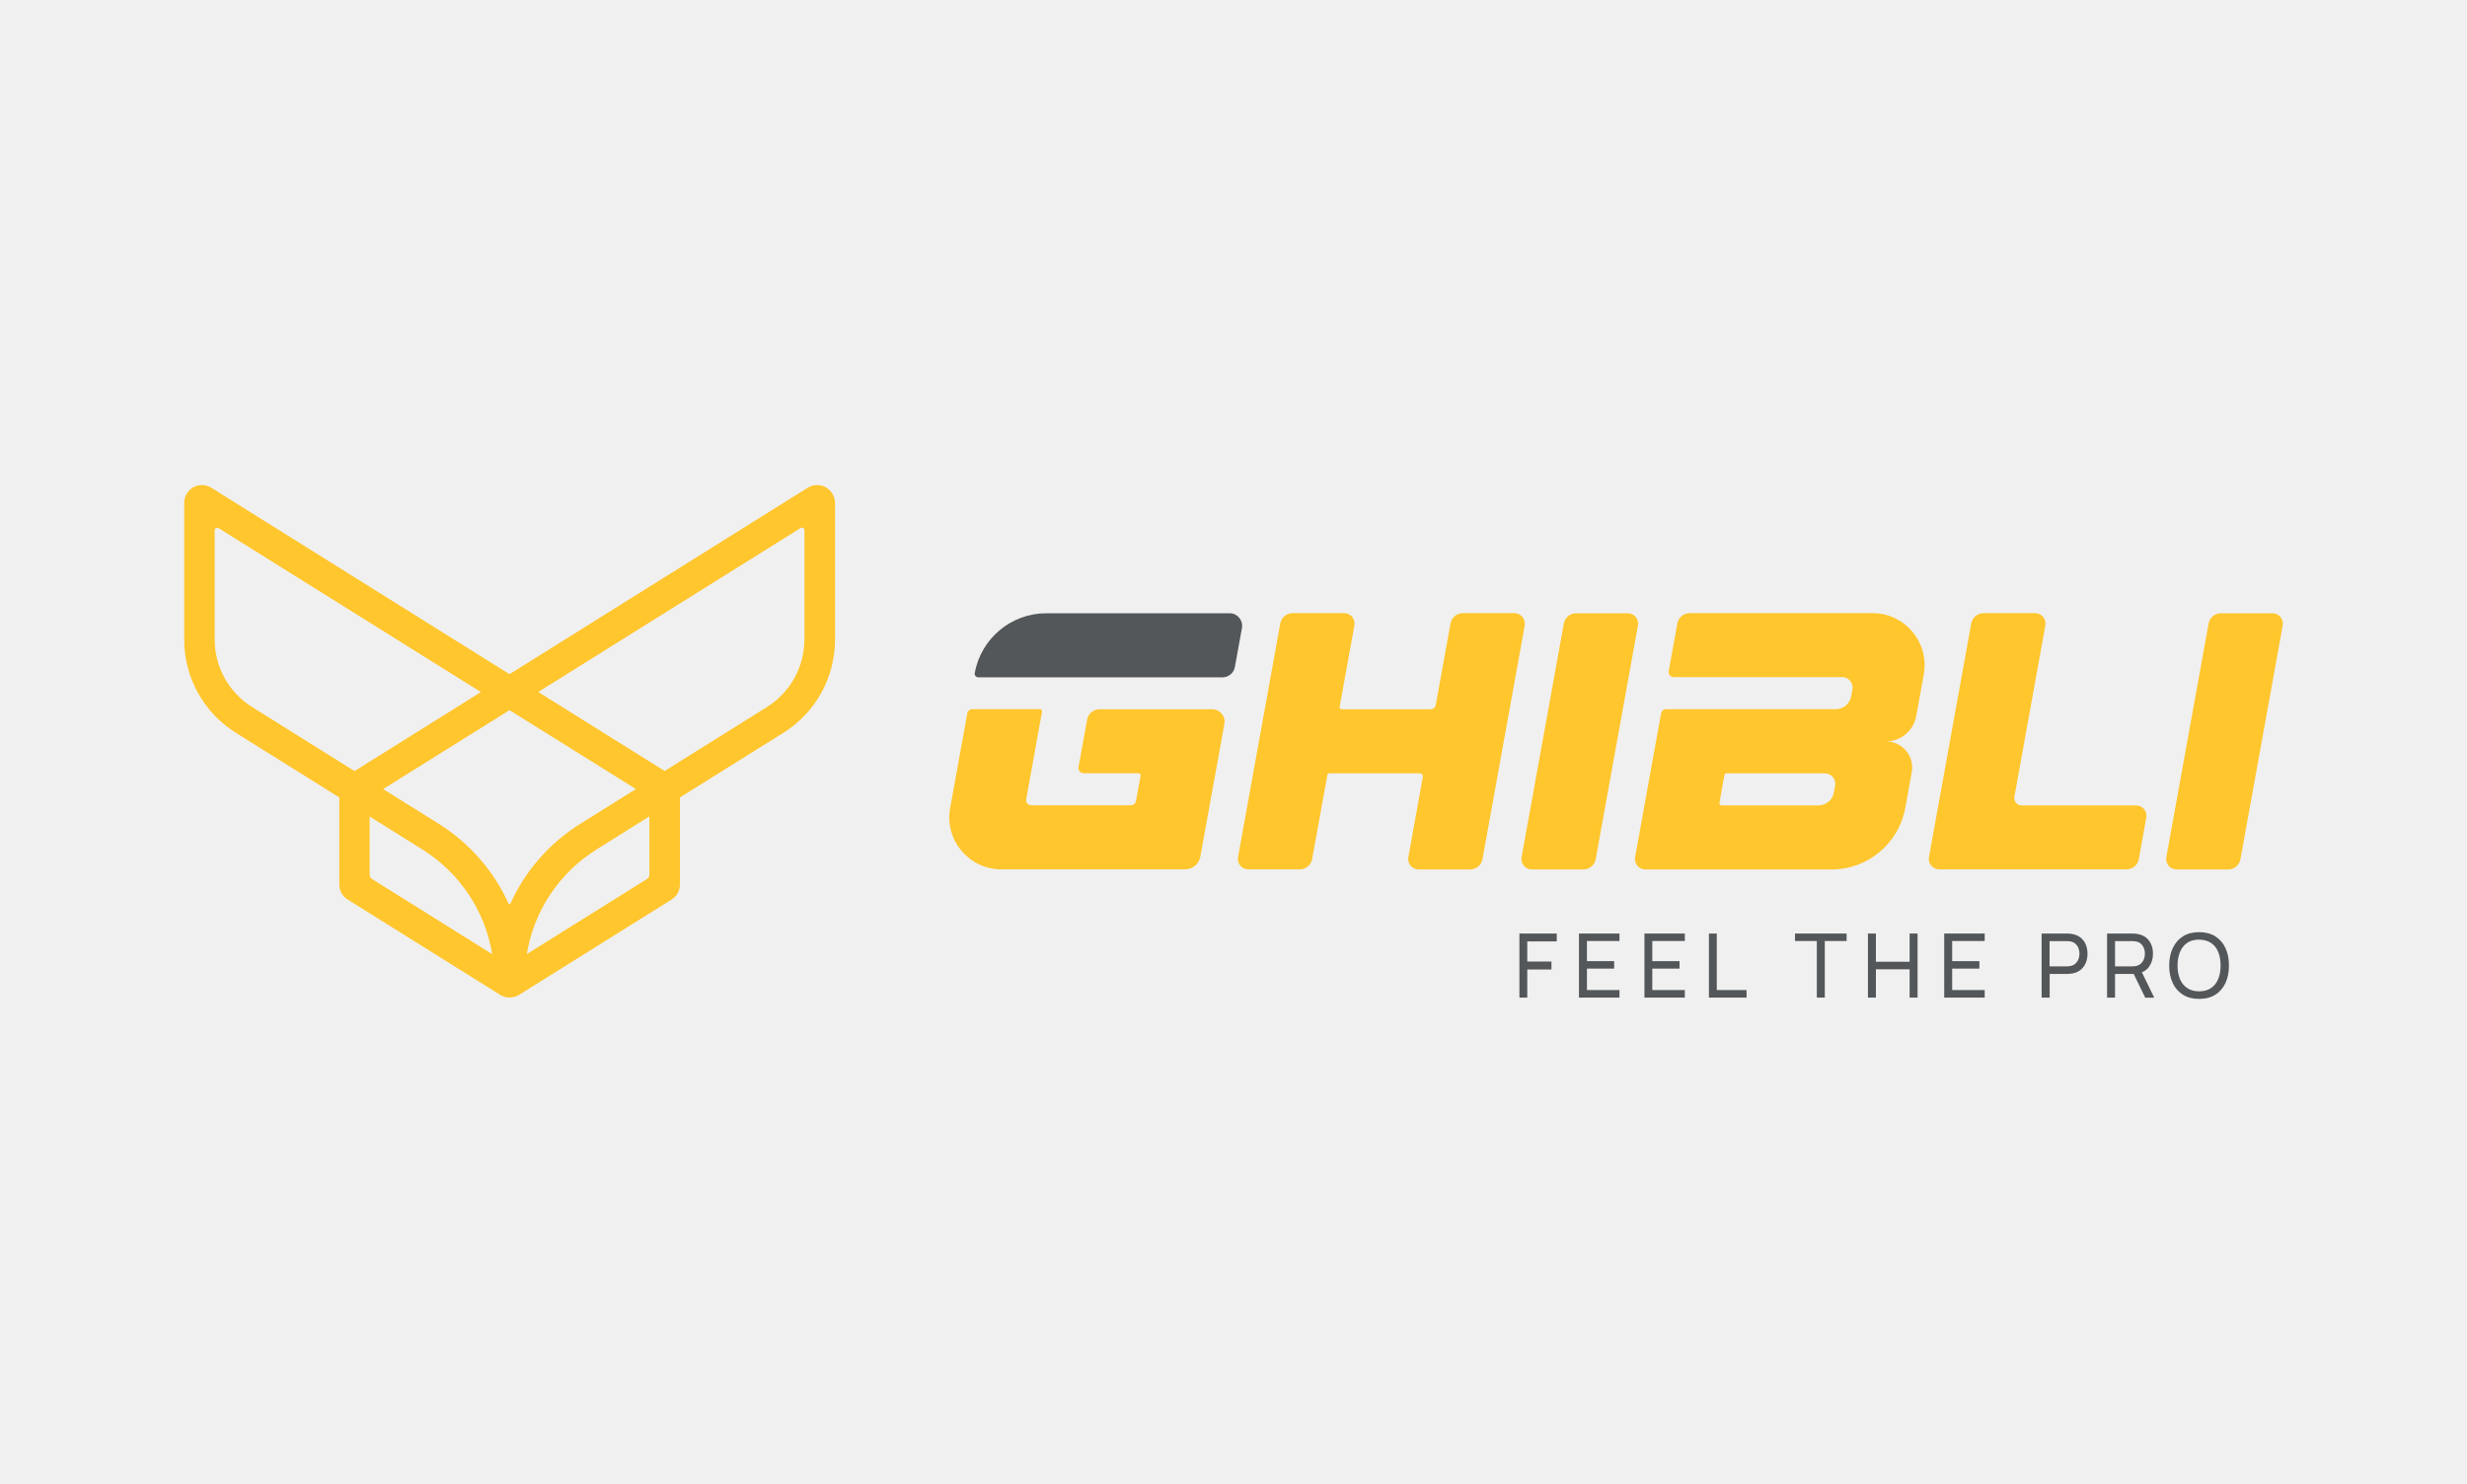
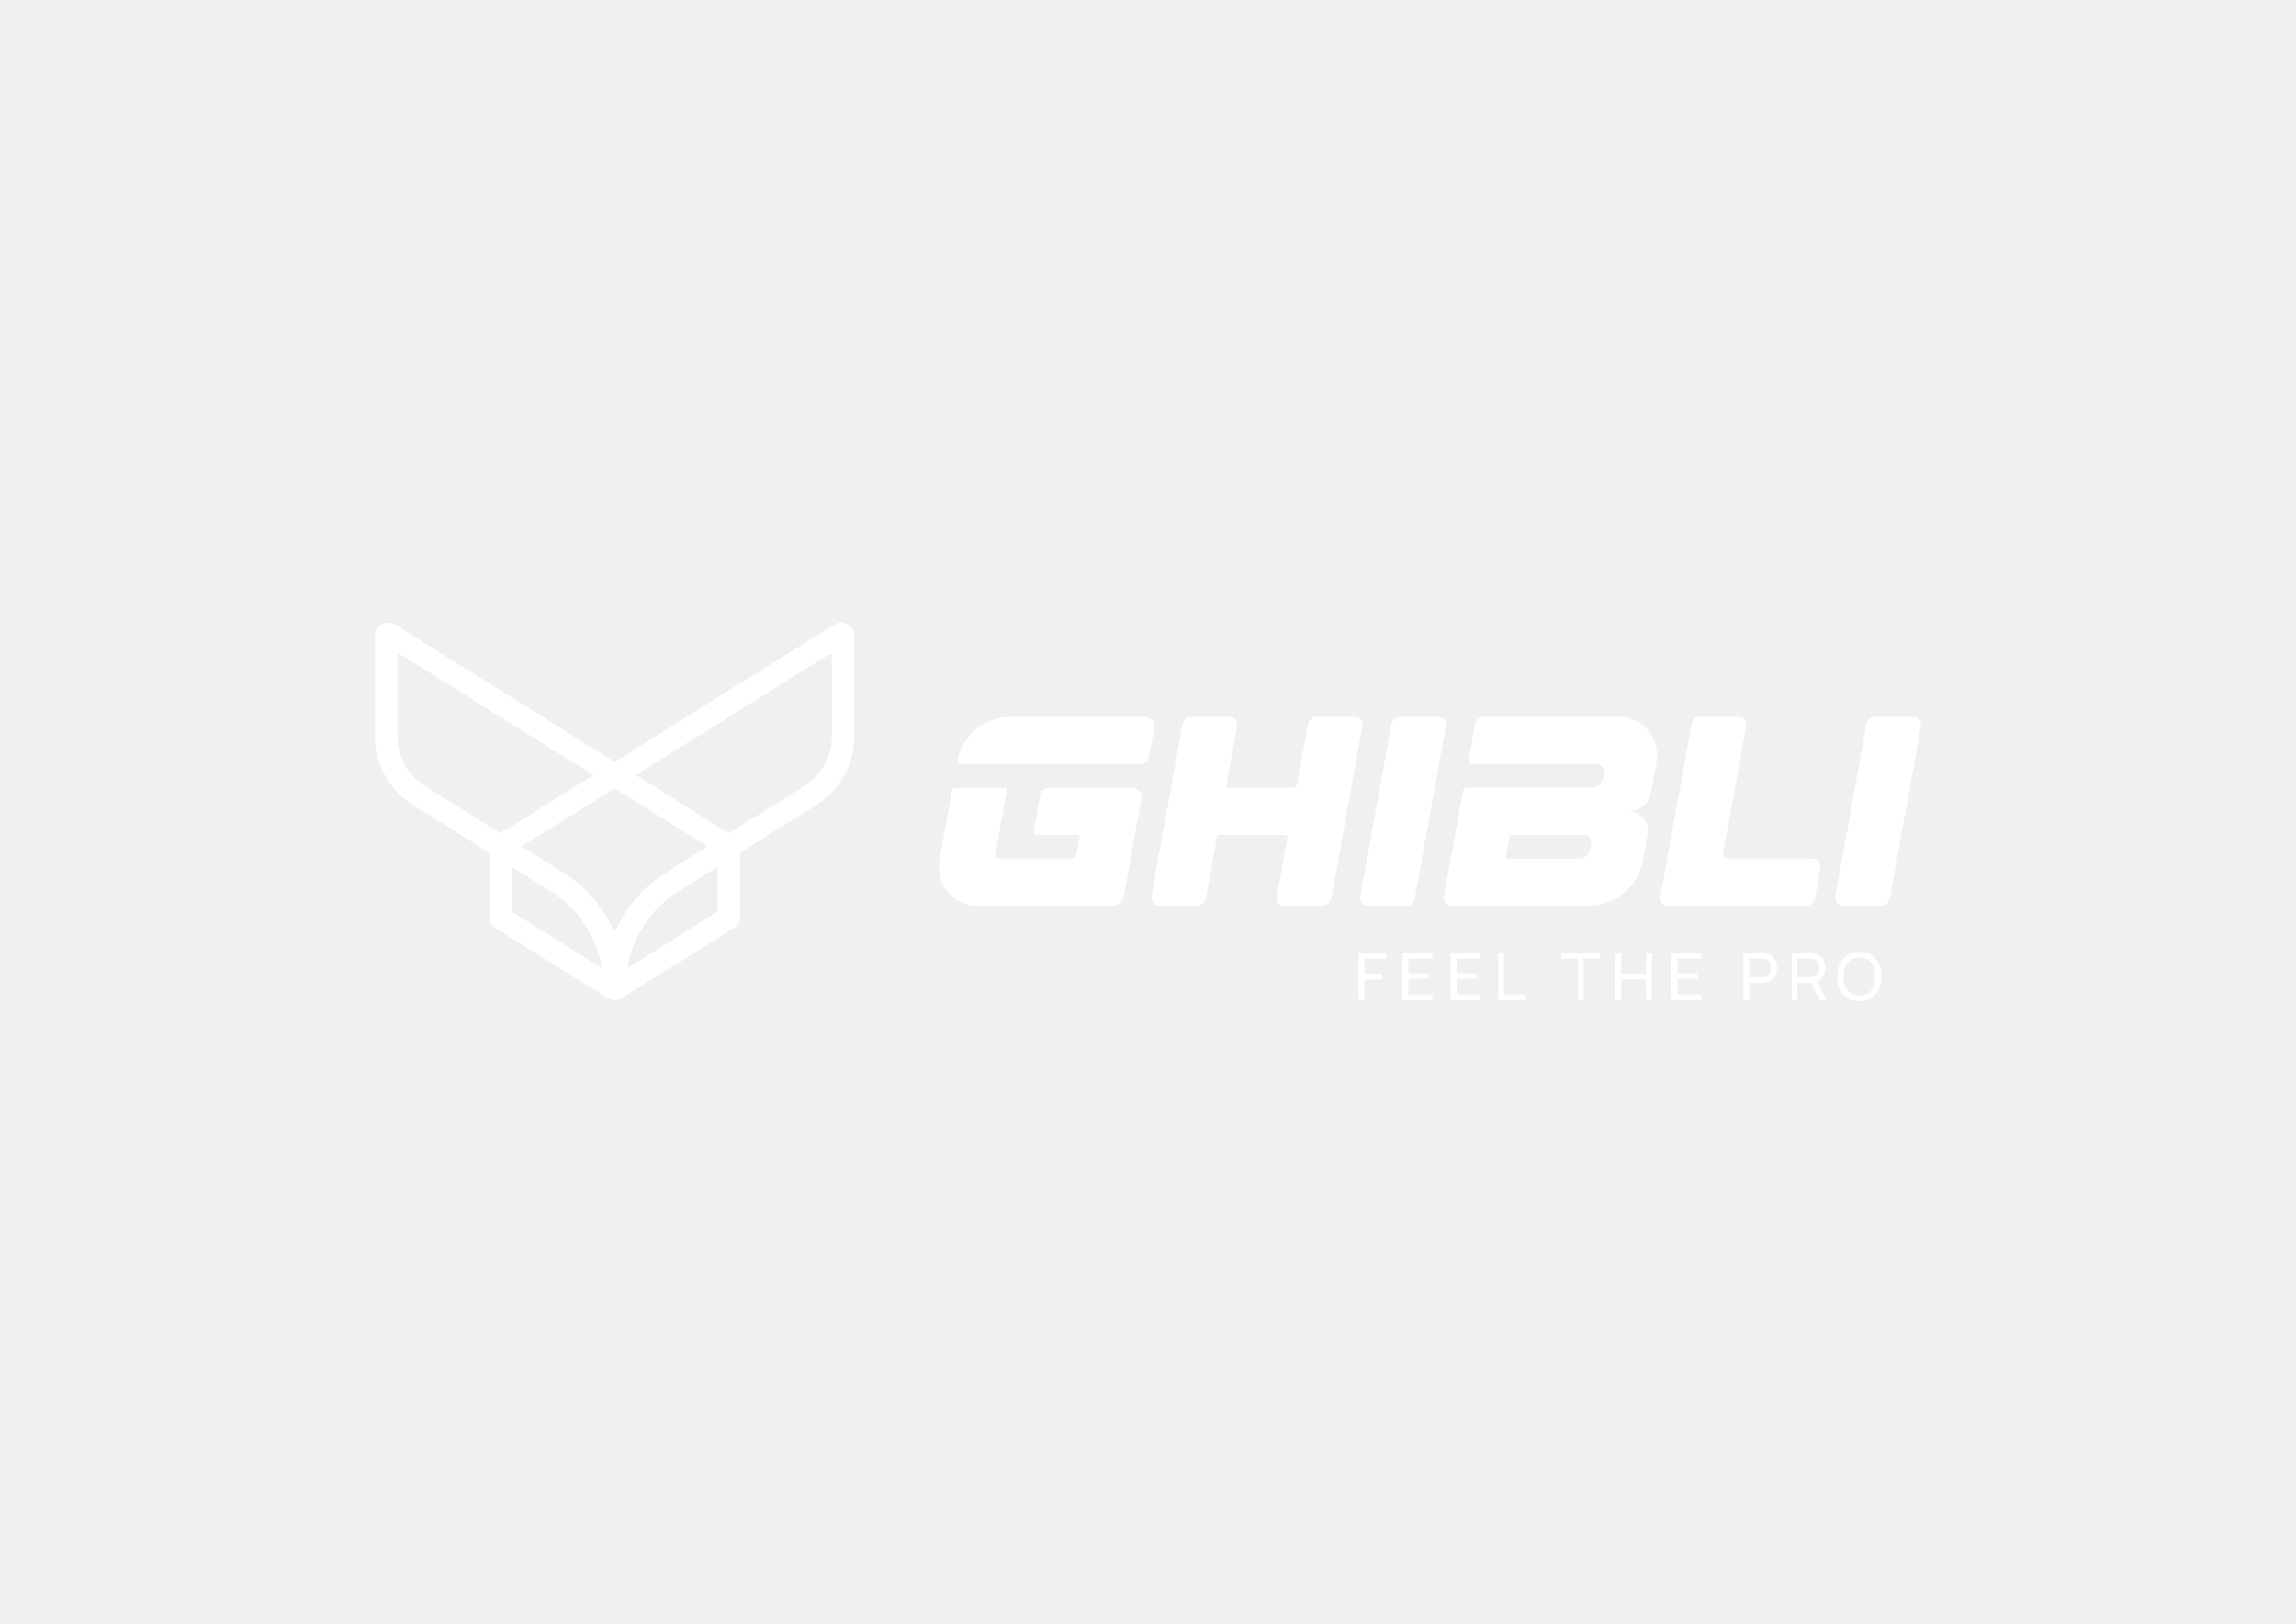
- <svg xmlns="http://www.w3.org/2000/svg" version="1.1" id="Layer_1" x="0px" y="0px" viewBox="0 0 251 151" style="enable-background:new 0 0 251 151;" xml:space="preserve">
+ <svg xmlns="http://www.w3.org/2000/svg" xmlns:xlink="http://www.w3.org/1999/xlink" version="1.1" id="Layer_1" x="0px" y="0px" viewBox="0 0 841.89 595.28" style="enable-background:new 0 0 841.89 595.28;" xml:space="preserve">
  <style type="text/css">
- 	.st0{fill:#FFC62D;}
- 	.st1{fill:#53575A;}
+ 	.st0{clip-path:url(#SVGID_00000143595904839368823990000013829769967625744286_);fill:#FFFFFF;}
</style>
  <g>
-     <path class="st0" d="M84.01,49.58c-0.57-0.32-1.28-0.3-1.83,0.05L51.84,68.6L21.5,49.63c-0.56-0.35-1.26-0.37-1.83-0.05   c-0.57,0.32-0.93,0.92-0.93,1.58v13.89c0,3.9,1.97,7.46,5.28,9.53l10.5,6.56V90c0,0.63,0.32,1.2,0.85,1.53l15.52,9.7   c0.29,0.18,0.62,0.27,0.96,0.27c0.33,0,0.67-0.09,0.96-0.27l15.52-9.7c0.53-0.33,0.85-0.91,0.85-1.53v-8.86l10.5-6.56   c3.31-2.07,5.28-5.63,5.28-9.53V51.16C84.94,50.51,84.59,49.9,84.01,49.58 M25.66,71.95c-2.39-1.5-3.82-4.08-3.82-6.9V53.96   c0-0.2,0.22-0.33,0.4-0.22l26.69,16.68l-12.86,8.04L25.66,71.95z M37.85,89.44c-0.15-0.09-0.24-0.26-0.24-0.44v-5.92l5.35,3.35   c3.85,2.41,6.4,6.28,7.12,10.66L37.85,89.44z M51.93,91.95c-0.04,0.08-0.15,0.08-0.19,0c-1.49-3.31-3.94-6.15-7.14-8.15l-5.62-3.51   l12.86-8.03l12.86,8.03l-5.62,3.51C55.87,85.8,53.42,88.64,51.93,91.95 M66.07,89c0,0.18-0.09,0.34-0.24,0.44L53.6,97.08   c0.72-4.38,3.27-8.25,7.12-10.66l5.35-3.35V89z M81.84,65.05c0,2.82-1.43,5.4-3.82,6.9l-10.4,6.5l-12.86-8.04l26.69-16.68   c0.17-0.11,0.4,0.02,0.4,0.22V65.05z" />
-     <path class="st0" d="M217.33,81.95h-11.65c-0.46,0-0.81-0.42-0.73-0.87l3.15-17.44c0.12-0.65-0.38-1.25-1.04-1.25h-5.25   c-0.61,0-1.14,0.44-1.25,1.04l-4.3,23.78c-0.12,0.65,0.38,1.25,1.04,1.25h6.31v0l12.75,0c0.61,0,1.14-0.44,1.25-1.04l0.76-4.23   C218.49,82.55,217.99,81.95,217.33,81.95" />
-     <path class="st0" d="M226.7,88.47h-5.25c-0.66,0-1.16-0.6-1.04-1.25l4.3-23.78c0.11-0.6,0.64-1.04,1.25-1.04h5.25   c0.66,0,1.16,0.6,1.04,1.25l-4.3,23.78C227.84,88.03,227.32,88.47,226.7,88.47" />
-     <path class="st0" d="M190.52,62.39h-18.61c-0.61,0-1.14,0.44-1.25,1.04l-0.88,4.85c-0.06,0.33,0.19,0.62,0.52,0.62h17.13   c0.66,0,1.16,0.6,1.04,1.25l-0.13,0.71c-0.14,0.75-0.79,1.3-1.56,1.3h-17.26c-0.26,0-0.48,0.18-0.52,0.44l-2.64,14.62   c-0.12,0.65,0.38,1.25,1.04,1.25h6.31h12.64c3.69,0,6.84-2.64,7.5-6.27l0.66-3.64c0.29-1.62-0.95-3.11-2.6-3.11h-0.06   c1.54,0,2.85-1.1,3.12-2.61l0.76-4.21C196.32,65.38,193.82,62.39,190.52,62.39 M186.71,79.94l-0.13,0.71   c-0.14,0.75-0.79,1.3-1.56,1.3h-9.87c-0.13,0-0.23-0.12-0.21-0.25l0.51-2.84c0.02-0.1,0.11-0.17,0.21-0.17h10.01   C186.33,78.69,186.83,79.29,186.71,79.94" />
-     <path class="st0" d="M161.1,88.47h-5.25c-0.66,0-1.16-0.6-1.04-1.25l4.3-23.78c0.11-0.6,0.64-1.04,1.25-1.04h5.25   c0.66,0,1.16,0.6,1.04,1.25l-4.3,23.78C162.24,88.03,161.72,88.47,161.1,88.47" />
-     <path class="st0" d="M154.08,62.39h-5.25c-0.61,0-1.14,0.44-1.25,1.04l-1.5,8.3c-0.05,0.25-0.26,0.44-0.52,0.44h-9.05   c-0.13,0-0.23-0.12-0.21-0.25l1.5-8.28c0.12-0.65-0.38-1.25-1.04-1.25h-5.25c-0.61,0-1.14,0.44-1.25,1.04l-4.3,23.78   c-0.12,0.65,0.38,1.25,1.04,1.25h5.25c0.61,0,1.14-0.44,1.25-1.04l1.55-8.56c0.02-0.1,0.11-0.17,0.21-0.17h9.19   c0.2,0,0.35,0.18,0.31,0.37l-1.47,8.16c-0.12,0.65,0.38,1.25,1.04,1.25h5.25c0.61,0,1.14-0.44,1.25-1.04l4.3-23.78   C155.24,62.99,154.74,62.39,154.08,62.39" />
-     <path class="st1" d="M99.17,68.49L99.17,68.49c0.64-3.53,3.71-6.09,7.29-6.09h18.65c0.79,0,1.39,0.72,1.25,1.5l-0.72,3.98   c-0.11,0.6-0.64,1.04-1.25,1.04H99.52C99.3,68.91,99.13,68.71,99.17,68.49" />
-     <path class="st0" d="M123.34,72.17h-11.48c-0.61,0-1.14,0.44-1.25,1.04l-0.88,4.85c-0.06,0.32,0.19,0.62,0.52,0.62h5.59   c0.13,0,0.23,0.12,0.21,0.25l-0.47,2.57c-0.05,0.25-0.26,0.44-0.52,0.44h-10.13c-0.33,0-0.58-0.3-0.52-0.62l1.61-8.91   c0.02-0.13-0.08-0.25-0.21-0.25h-6.88c-0.26,0-0.48,0.18-0.52,0.44l-1.74,9.63c-0.59,3.25,1.91,6.23,5.21,6.23h1.1h0.14h12.47h4.98   c0.77,0,1.43-0.55,1.56-1.3l0.94-5.21h0l0.58-3.18h0l0.92-5.1C124.73,72.89,124.13,72.17,123.34,72.17" />
-     <polygon class="st1" points="154.59,101.51 154.59,94.99 158.39,94.99 158.39,95.79 155.39,95.79 155.39,97.84 157.85,97.84    157.85,98.65 155.39,98.65 155.39,101.51  " />
-     <polygon class="st1" points="160.65,101.51 160.65,94.99 164.77,94.99 164.77,95.75 161.46,95.75 161.46,97.8 164.23,97.8    164.23,98.56 161.46,98.56 161.46,100.74 164.77,100.74 164.77,101.51  " />
-     <polygon class="st1" points="167.31,101.51 167.31,94.99 171.42,94.99 171.42,95.75 168.11,95.75 168.11,97.8 170.88,97.8    170.88,98.56 168.11,98.56 168.11,100.74 171.42,100.74 171.42,101.51  " />
-     <polygon class="st1" points="173.87,101.51 173.87,94.99 174.67,94.99 174.67,100.74 177.7,100.74 177.7,101.51  " />
-     <polygon class="st1" points="184.85,101.51 184.85,95.75 182.63,95.75 182.63,94.99 187.88,94.99 187.88,95.75 185.66,95.75    185.66,101.51  " />
-     <polygon class="st1" points="190.05,101.51 190.05,94.99 190.86,94.99 190.86,97.86 194.29,97.86 194.29,94.99 195.1,94.99    195.1,101.51 194.29,101.51 194.29,98.63 190.86,98.63 190.86,101.51  " />
-     <polygon class="st1" points="197.81,101.51 197.81,94.99 201.93,94.99 201.93,95.75 198.62,95.75 198.62,97.8 201.39,97.8    201.39,98.56 198.62,98.56 198.62,100.74 201.93,100.74 201.93,101.51  " />
-     <path class="st1" d="M207.72,101.51v-6.52h2.58c0.06,0,0.14,0,0.23,0.01c0.09,0,0.17,0.01,0.25,0.03c0.35,0.05,0.65,0.18,0.89,0.36   c0.24,0.19,0.42,0.42,0.54,0.71c0.12,0.28,0.18,0.6,0.18,0.95c0,0.34-0.06,0.66-0.18,0.94c-0.12,0.28-0.3,0.52-0.54,0.71   c-0.24,0.19-0.53,0.31-0.88,0.36c-0.08,0.01-0.17,0.02-0.25,0.03c-0.09,0.01-0.16,0.01-0.23,0.01h-1.77v2.41H207.72z M208.53,98.33   h1.74c0.06,0,0.12,0,0.2-0.01c0.07-0.01,0.14-0.02,0.21-0.03c0.21-0.05,0.38-0.14,0.51-0.27c0.13-0.13,0.23-0.28,0.29-0.45   c0.06-0.17,0.09-0.35,0.09-0.53c0-0.18-0.03-0.36-0.09-0.53c-0.06-0.17-0.16-0.33-0.29-0.45c-0.13-0.13-0.3-0.22-0.51-0.26   c-0.07-0.02-0.14-0.03-0.21-0.03c-0.07,0-0.14-0.01-0.2-0.01h-1.74V98.33z" />
-     <path class="st1" d="M214.38,101.51v-6.52h2.58c0.06,0,0.14,0,0.23,0.01c0.09,0,0.17,0.01,0.25,0.03c0.35,0.05,0.65,0.18,0.89,0.36   c0.24,0.19,0.42,0.42,0.54,0.71c0.12,0.28,0.18,0.6,0.18,0.95c0,0.5-0.13,0.94-0.39,1.31c-0.26,0.37-0.65,0.6-1.15,0.69l-0.31,0.05   h-2.01v2.41H214.38z M215.19,98.33h1.74c0.06,0,0.12,0,0.2-0.01c0.07-0.01,0.14-0.02,0.21-0.03c0.21-0.05,0.38-0.14,0.51-0.27   c0.13-0.13,0.23-0.28,0.29-0.45c0.06-0.17,0.09-0.35,0.09-0.53c0-0.18-0.03-0.36-0.09-0.53c-0.06-0.17-0.16-0.33-0.29-0.45   c-0.13-0.13-0.3-0.22-0.51-0.26c-0.07-0.02-0.14-0.03-0.21-0.03c-0.07,0-0.14-0.01-0.2-0.01h-1.74V98.33z M218.26,101.51   l-1.29-2.65l0.8-0.24l1.41,2.9H218.26z" />
-     <path class="st1" d="M223.74,101.64c-0.65,0-1.2-0.14-1.65-0.43c-0.45-0.29-0.8-0.68-1.03-1.19c-0.24-0.51-0.36-1.1-0.36-1.77   c0-0.67,0.12-1.26,0.36-1.77c0.24-0.51,0.58-0.91,1.03-1.2c0.45-0.29,1-0.43,1.65-0.43c0.65,0,1.2,0.14,1.66,0.43   c0.45,0.29,0.8,0.69,1.03,1.2c0.24,0.51,0.35,1.1,0.35,1.77c0,0.67-0.12,1.26-0.35,1.77c-0.24,0.51-0.58,0.91-1.03,1.19   C224.95,101.5,224.4,101.64,223.74,101.64 M223.74,100.87c0.49,0,0.89-0.11,1.22-0.33c0.32-0.22,0.57-0.53,0.73-0.93   c0.16-0.4,0.24-0.85,0.24-1.37c0-0.52-0.08-0.98-0.24-1.37c-0.16-0.39-0.4-0.7-0.73-0.92c-0.32-0.22-0.73-0.33-1.22-0.34   c-0.49,0-0.89,0.11-1.21,0.33c-0.32,0.22-0.56,0.53-0.73,0.92c-0.16,0.4-0.25,0.85-0.25,1.38c0,0.52,0.08,0.97,0.24,1.37   c0.16,0.39,0.41,0.7,0.73,0.92C222.85,100.76,223.26,100.87,223.74,100.87" />
+     <defs>
+       <rect id="SVGID_1_" width="841.89" height="595.28" />
+     </defs>
+     <clipPath id="SVGID_00000048468772911595301920000014350813766790779570_">
+       <use xlink:href="#SVGID_1_" style="overflow:visible;" />
+     </clipPath>
+     <path style="clip-path:url(#SVGID_00000048468772911595301920000014350813766790779570_);fill:#FFFFFF;" d="M310.8,228.83   c-1.53-0.85-3.39-0.8-4.87,0.13l-80.55,50.35l-80.55-50.35c-1.48-0.92-3.34-0.97-4.87-0.13c-1.52,0.85-2.47,2.45-2.47,4.2v36.87   c0,10.35,5.24,19.81,14.02,25.3l27.87,17.42v23.52c0,1.67,0.84,3.19,2.25,4.07l41.21,25.75c0.77,0.48,1.66,0.72,2.54,0.72   c0.89,0,1.77-0.24,2.54-0.72l41.21-25.75c1.41-0.88,2.25-2.4,2.25-4.07v-23.52l27.87-17.42c8.78-5.49,14.02-14.94,14.02-25.3   v-36.87C313.27,231.29,312.32,229.68,310.8,228.83 M155.86,288.22c-6.36-3.97-10.15-10.82-10.15-18.32v-29.45   c0-0.54,0.59-0.87,1.05-0.58l70.86,44.29l-34.13,21.33L155.86,288.22z M188.24,334.64c-0.4-0.25-0.64-0.69-0.64-1.16v-15.72   l14.22,8.89c10.22,6.39,16.99,16.66,18.89,28.29L188.24,334.64z M225.63,341.31c-0.1,0.22-0.4,0.22-0.5,0   c-3.95-8.78-10.45-16.33-18.95-21.65l-14.93-9.33L225.37,289l34.13,21.33l-14.93,9.33C236.08,324.98,229.58,332.53,225.63,341.31    M263.15,333.48c0,0.47-0.24,0.91-0.64,1.16l-32.47,20.29c1.91-11.63,8.67-21.9,18.89-28.29l14.22-8.89V333.48z M305.04,269.9   c0,7.5-3.8,14.35-10.16,18.32l-27.62,17.26l-34.13-21.33l70.86-44.29c0.46-0.29,1.05,0.04,1.05,0.58V269.9z" />
+     <path style="clip-path:url(#SVGID_00000048468772911595301920000014350813766790779570_);fill:#FFFFFF;" d="M664.75,314.76h-30.94   c-1.23,0-2.15-1.11-1.93-2.32l8.37-46.3c0.31-1.72-1.01-3.31-2.77-3.31h-13.93c-1.63,0-3.03,1.17-3.32,2.77l-11.41,63.15   c-0.31,1.72,1.01,3.31,2.77,3.31h16.75v0l33.84,0c1.63,0,3.03-1.17,3.32-2.77l2.02-11.23C667.83,316.35,666.5,314.76,664.75,314.76   " />
+     <path style="clip-path:url(#SVGID_00000048468772911595301920000014350813766790779570_);fill:#FFFFFF;" d="M689.63,332.07H675.7   c-1.75,0-3.08-1.59-2.76-3.31l11.41-63.15c0.29-1.6,1.69-2.77,3.32-2.77h13.94c1.75,0,3.08,1.59,2.76,3.31l-11.41,63.15   C692.66,330.9,691.26,332.07,689.63,332.07" />
+     <path style="clip-path:url(#SVGID_00000048468772911595301920000014350813766790779570_);fill:#FFFFFF;" d="M593.58,262.84h-49.41   c-1.63,0-3.03,1.17-3.32,2.77l-2.33,12.88c-0.16,0.86,0.51,1.65,1.38,1.65h45.48c1.76,0,3.08,1.59,2.77,3.31l-0.34,1.88   c-0.37,2-2.11,3.46-4.15,3.46h-45.83c-0.68,0-1.26,0.49-1.38,1.15l-7.01,38.8c-0.31,1.72,1.01,3.31,2.76,3.31h16.75h33.56   c9.79,0,18.17-7.01,19.91-16.64l1.74-9.66c0.78-4.31-2.54-8.27-6.91-8.27h-0.16c4.08,0,7.57-2.92,8.29-6.93l2.02-11.19   C608.96,270.77,602.34,262.84,593.58,262.84 M583.46,309.43l-0.34,1.88c-0.37,2-2.11,3.46-4.15,3.46h-26.21   c-0.35,0-0.61-0.32-0.55-0.66l1.36-7.53c0.05-0.27,0.28-0.46,0.55-0.46h26.57C582.45,306.11,583.78,307.7,583.46,309.43" />
+     <path style="clip-path:url(#SVGID_00000048468772911595301920000014350813766790779570_);fill:#FFFFFF;" d="M515.47,332.07h-13.94   c-1.75,0-3.08-1.59-2.76-3.31l11.41-63.15c0.29-1.6,1.69-2.77,3.32-2.77h13.93c1.75,0,3.08,1.59,2.76,3.31l-11.41,63.15   C518.5,330.9,517.1,332.07,515.47,332.07" />
+     <path style="clip-path:url(#SVGID_00000048468772911595301920000014350813766790779570_);fill:#FFFFFF;" d="M496.84,262.84H482.9   c-1.63,0-3.03,1.17-3.32,2.77l-3.98,22.03c-0.12,0.67-0.7,1.16-1.38,1.16h-24.04c-0.35,0-0.61-0.32-0.55-0.66l3.98-21.99   c0.31-1.72-1.01-3.31-2.76-3.31H436.9c-1.63,0-3.03,1.17-3.32,2.77l-11.41,63.15c-0.31,1.72,1.01,3.31,2.76,3.31h13.93   c1.63,0,3.03-1.17,3.32-2.77l4.11-22.73c0.05-0.27,0.28-0.46,0.55-0.46h24.41c0.52,0,0.92,0.48,0.83,0.99l-3.91,21.66   c-0.31,1.72,1.01,3.31,2.76,3.31h13.93c1.63,0,3.03-1.17,3.32-2.77l11.41-63.15C499.91,264.43,498.59,262.84,496.84,262.84" />
+     <path style="clip-path:url(#SVGID_00000048468772911595301920000014350813766790779570_);fill:#FFFFFF;" d="M351.03,279.01   L351.03,279.01c1.69-9.36,9.84-16.17,19.35-16.17h49.51c2.1,0,3.69,1.9,3.32,3.97l-1.91,10.57c-0.29,1.6-1.69,2.77-3.32,2.77h-66   C351.38,280.15,350.92,279.61,351.03,279.01" />
+     <path style="clip-path:url(#SVGID_00000048468772911595301920000014350813766790779570_);fill:#FFFFFF;" d="M415.2,288.8h-30.47   c-1.63,0-3.03,1.17-3.32,2.77l-2.33,12.88c-0.16,0.86,0.51,1.65,1.38,1.65h14.85c0.35,0,0.61,0.32,0.55,0.66l-1.23,6.84   c-0.12,0.67-0.7,1.16-1.38,1.16h-26.89c-0.88,0-1.54-0.79-1.38-1.66l4.27-23.64c0.06-0.35-0.2-0.66-0.55-0.66h-18.26   c-0.68,0-1.26,0.49-1.38,1.16l-4.62,25.57c-1.56,8.62,5.07,16.54,13.82,16.54h2.93h0.37h33.11h13.23c2.04,0,3.78-1.46,4.15-3.46   l2.5-13.84h0l1.53-8.45h0l2.45-13.54C418.9,290.71,417.31,288.8,415.2,288.8" />
+     <polygon style="clip-path:url(#SVGID_00000048468772911595301920000014350813766790779570_);fill:#FFFFFF;" points="498.17,366.68    498.17,349.38 508.26,349.38 508.26,351.52 500.31,351.52 500.31,356.96 506.82,356.96 506.82,359.1 500.31,359.1 500.31,366.68     " />
+     <polygon style="clip-path:url(#SVGID_00000048468772911595301920000014350813766790779570_);fill:#FFFFFF;" points="514.27,366.68    514.27,349.38 525.21,349.38 525.21,351.41 516.41,351.41 516.41,356.83 523.76,356.83 523.76,358.86 516.41,358.86 516.41,364.65    525.21,364.65 525.21,366.68  " />
+     <polygon style="clip-path:url(#SVGID_00000048468772911595301920000014350813766790779570_);fill:#FFFFFF;" points="531.94,366.68    531.94,349.38 542.87,349.38 542.87,351.41 534.08,351.41 534.08,356.83 541.43,356.83 541.43,358.86 534.08,358.86 534.08,364.65    542.87,364.65 542.87,366.68  " />
+     <polygon style="clip-path:url(#SVGID_00000048468772911595301920000014350813766790779570_);fill:#FFFFFF;" points="549.36,366.68    549.36,349.38 551.5,349.38 551.5,364.65 559.53,364.65 559.53,366.68  " />
+     <polygon style="clip-path:url(#SVGID_00000048468772911595301920000014350813766790779570_);fill:#FFFFFF;" points="578.52,366.68    578.52,351.41 572.62,351.41 572.62,349.38 586.56,349.38 586.56,351.41 580.66,351.41 580.66,366.68  " />
+     <polygon style="clip-path:url(#SVGID_00000048468772911595301920000014350813766790779570_);fill:#FFFFFF;" points="592.33,366.68    592.33,349.38 594.47,349.38 594.47,357.01 603.58,357.01 603.58,349.38 605.72,349.38 605.72,366.68 603.58,366.68 603.58,359.04    594.47,359.04 594.47,366.68  " />
+     <polygon style="clip-path:url(#SVGID_00000048468772911595301920000014350813766790779570_);fill:#FFFFFF;" points="612.93,366.68    612.93,349.38 623.86,349.38 623.86,351.41 615.07,351.41 615.07,356.83 622.42,356.83 622.42,358.86 615.07,358.86 615.07,364.65    623.86,364.65 623.86,366.68  " />
+     <path style="clip-path:url(#SVGID_00000048468772911595301920000014350813766790779570_);fill:#FFFFFF;" d="M639.24,366.68v-17.3   h6.84c0.17,0,0.37,0.01,0.6,0.02c0.23,0.01,0.46,0.04,0.67,0.08c0.94,0.14,1.72,0.47,2.36,0.96c0.64,0.5,1.11,1.12,1.43,1.88   c0.32,0.76,0.48,1.6,0.48,2.52c0,0.91-0.16,1.75-0.49,2.51c-0.32,0.76-0.8,1.39-1.44,1.89c-0.64,0.5-1.42,0.82-2.35,0.97   c-0.22,0.03-0.44,0.06-0.67,0.07c-0.23,0.02-0.43,0.02-0.6,0.02h-4.7v6.39H639.24z M641.38,358.26h4.63c0.15,0,0.33-0.01,0.52-0.02   c0.2-0.02,0.38-0.05,0.56-0.08c0.55-0.13,1-0.36,1.35-0.7c0.35-0.34,0.6-0.74,0.76-1.2c0.16-0.46,0.24-0.93,0.24-1.41   c0-0.48-0.08-0.95-0.24-1.41c-0.16-0.46-0.41-0.86-0.76-1.21c-0.35-0.35-0.8-0.58-1.35-0.7c-0.18-0.05-0.36-0.08-0.56-0.09   c-0.2-0.01-0.37-0.02-0.52-0.02h-4.63V358.26z" />
+     <path style="clip-path:url(#SVGID_00000048468772911595301920000014350813766790779570_);fill:#FFFFFF;" d="M656.92,366.68v-17.3   h6.84c0.17,0,0.37,0.01,0.6,0.02c0.23,0.01,0.46,0.04,0.67,0.08c0.94,0.14,1.72,0.46,2.36,0.96c0.64,0.5,1.11,1.12,1.43,1.88   c0.32,0.76,0.48,1.6,0.48,2.52c0,1.34-0.35,2.5-1.05,3.48c-0.7,0.98-1.72,1.6-3.06,1.85l-0.82,0.13h-5.32v6.39H656.92z    M659.06,358.26h4.63c0.15,0,0.33-0.01,0.52-0.02c0.2-0.02,0.38-0.04,0.56-0.08c0.55-0.13,1-0.36,1.35-0.7   c0.35-0.34,0.6-0.74,0.76-1.2c0.16-0.46,0.24-0.93,0.24-1.41c0-0.48-0.08-0.95-0.24-1.41c-0.16-0.46-0.41-0.86-0.76-1.21   c-0.35-0.35-0.8-0.58-1.35-0.7c-0.18-0.05-0.36-0.08-0.56-0.09c-0.2-0.01-0.37-0.02-0.52-0.02h-4.63V358.26z M667.22,366.68   l-3.41-7.04l2.11-0.65l3.75,7.69H667.22z" />
+     <path style="clip-path:url(#SVGID_00000048468772911595301920000014350813766790779570_);fill:#FFFFFF;" d="M681.78,367.04   c-1.72,0-3.19-0.38-4.39-1.14c-1.2-0.76-2.12-1.82-2.75-3.17c-0.63-1.35-0.94-2.92-0.94-4.7c0-1.78,0.32-3.34,0.94-4.7   c0.63-1.35,1.54-2.41,2.75-3.17c1.2-0.76,2.66-1.14,4.39-1.14c1.73,0,3.2,0.38,4.4,1.14c1.2,0.76,2.11,1.82,2.74,3.17   c0.62,1.35,0.94,2.92,0.94,4.7c0,1.78-0.31,3.34-0.94,4.7c-0.62,1.35-1.54,2.41-2.74,3.17   C684.98,366.66,683.51,367.04,681.78,367.04 M681.78,365c1.29,0.01,2.36-0.28,3.23-0.87c0.86-0.59,1.51-1.41,1.93-2.46   c0.43-1.05,0.64-2.26,0.64-3.64c0-1.39-0.21-2.6-0.64-3.64c-0.43-1.04-1.07-1.86-1.93-2.44c-0.86-0.59-1.94-0.88-3.23-0.89   c-1.29-0.01-2.36,0.28-3.22,0.87c-0.85,0.58-1.5,1.4-1.93,2.45s-0.65,2.27-0.66,3.65c-0.01,1.38,0.2,2.59,0.64,3.63   c0.43,1.04,1.08,1.86,1.94,2.45C679.41,364.7,680.49,364.99,681.78,365" />
  </g>
</svg>
